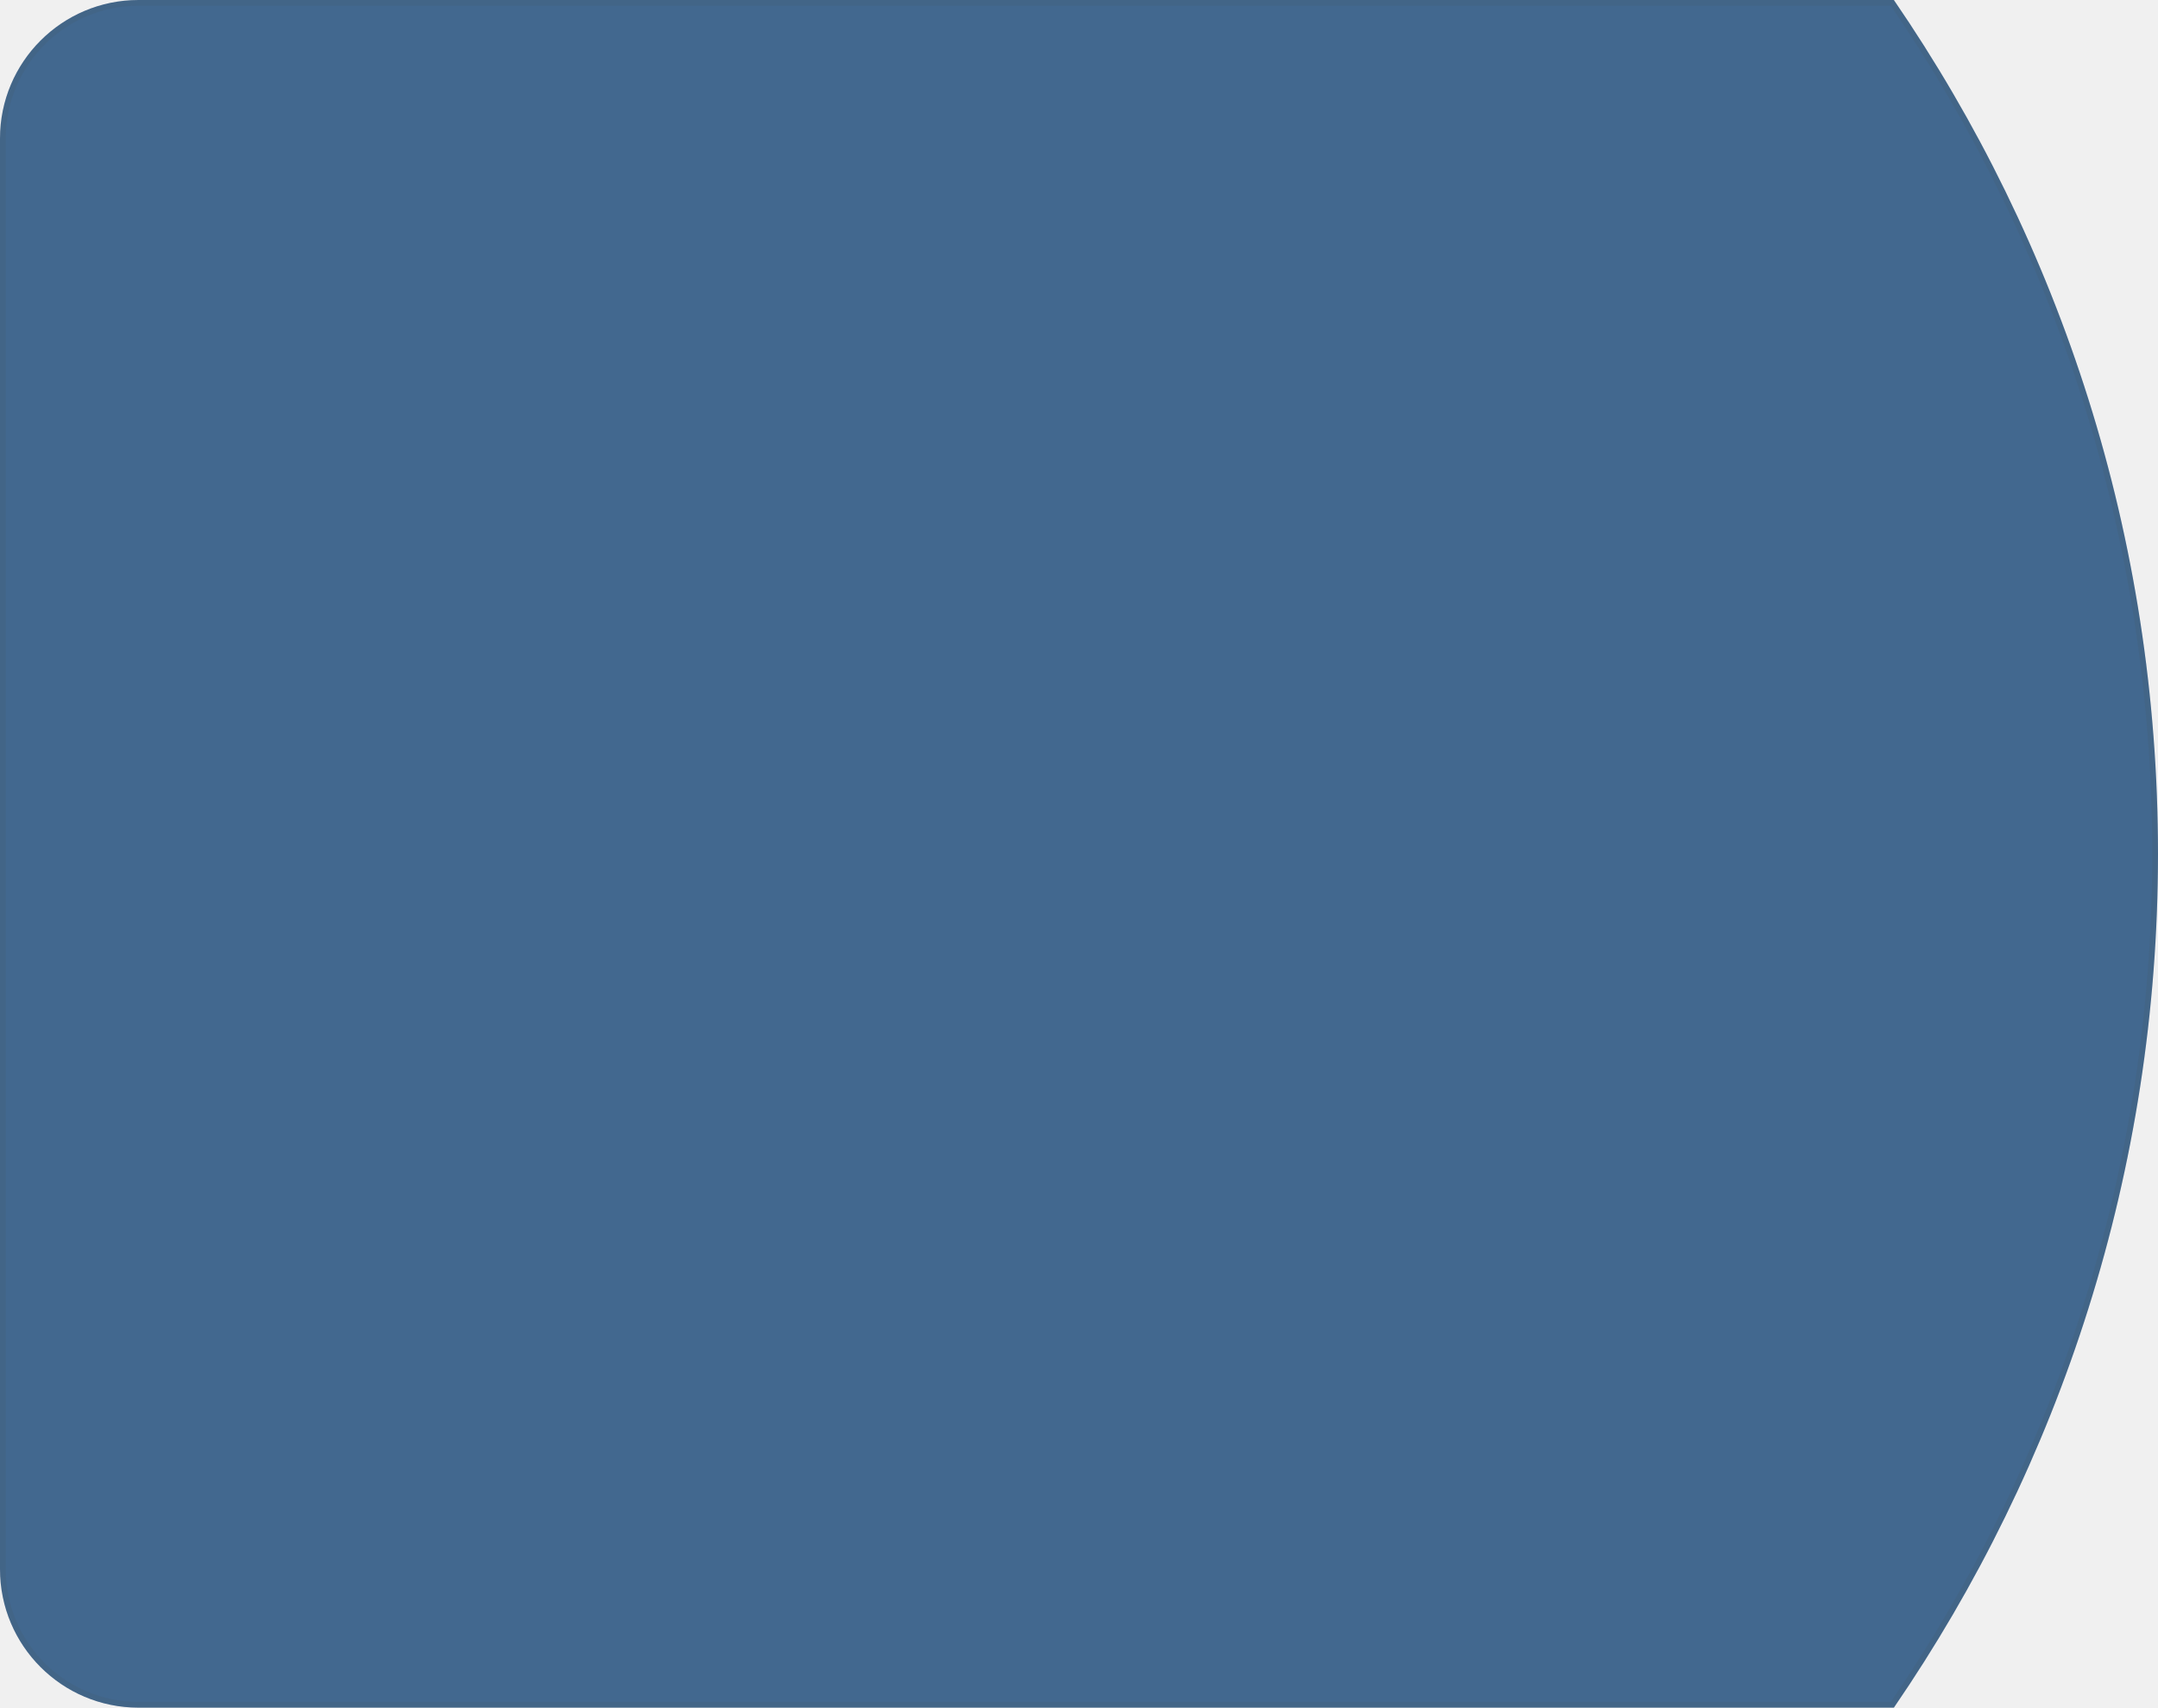
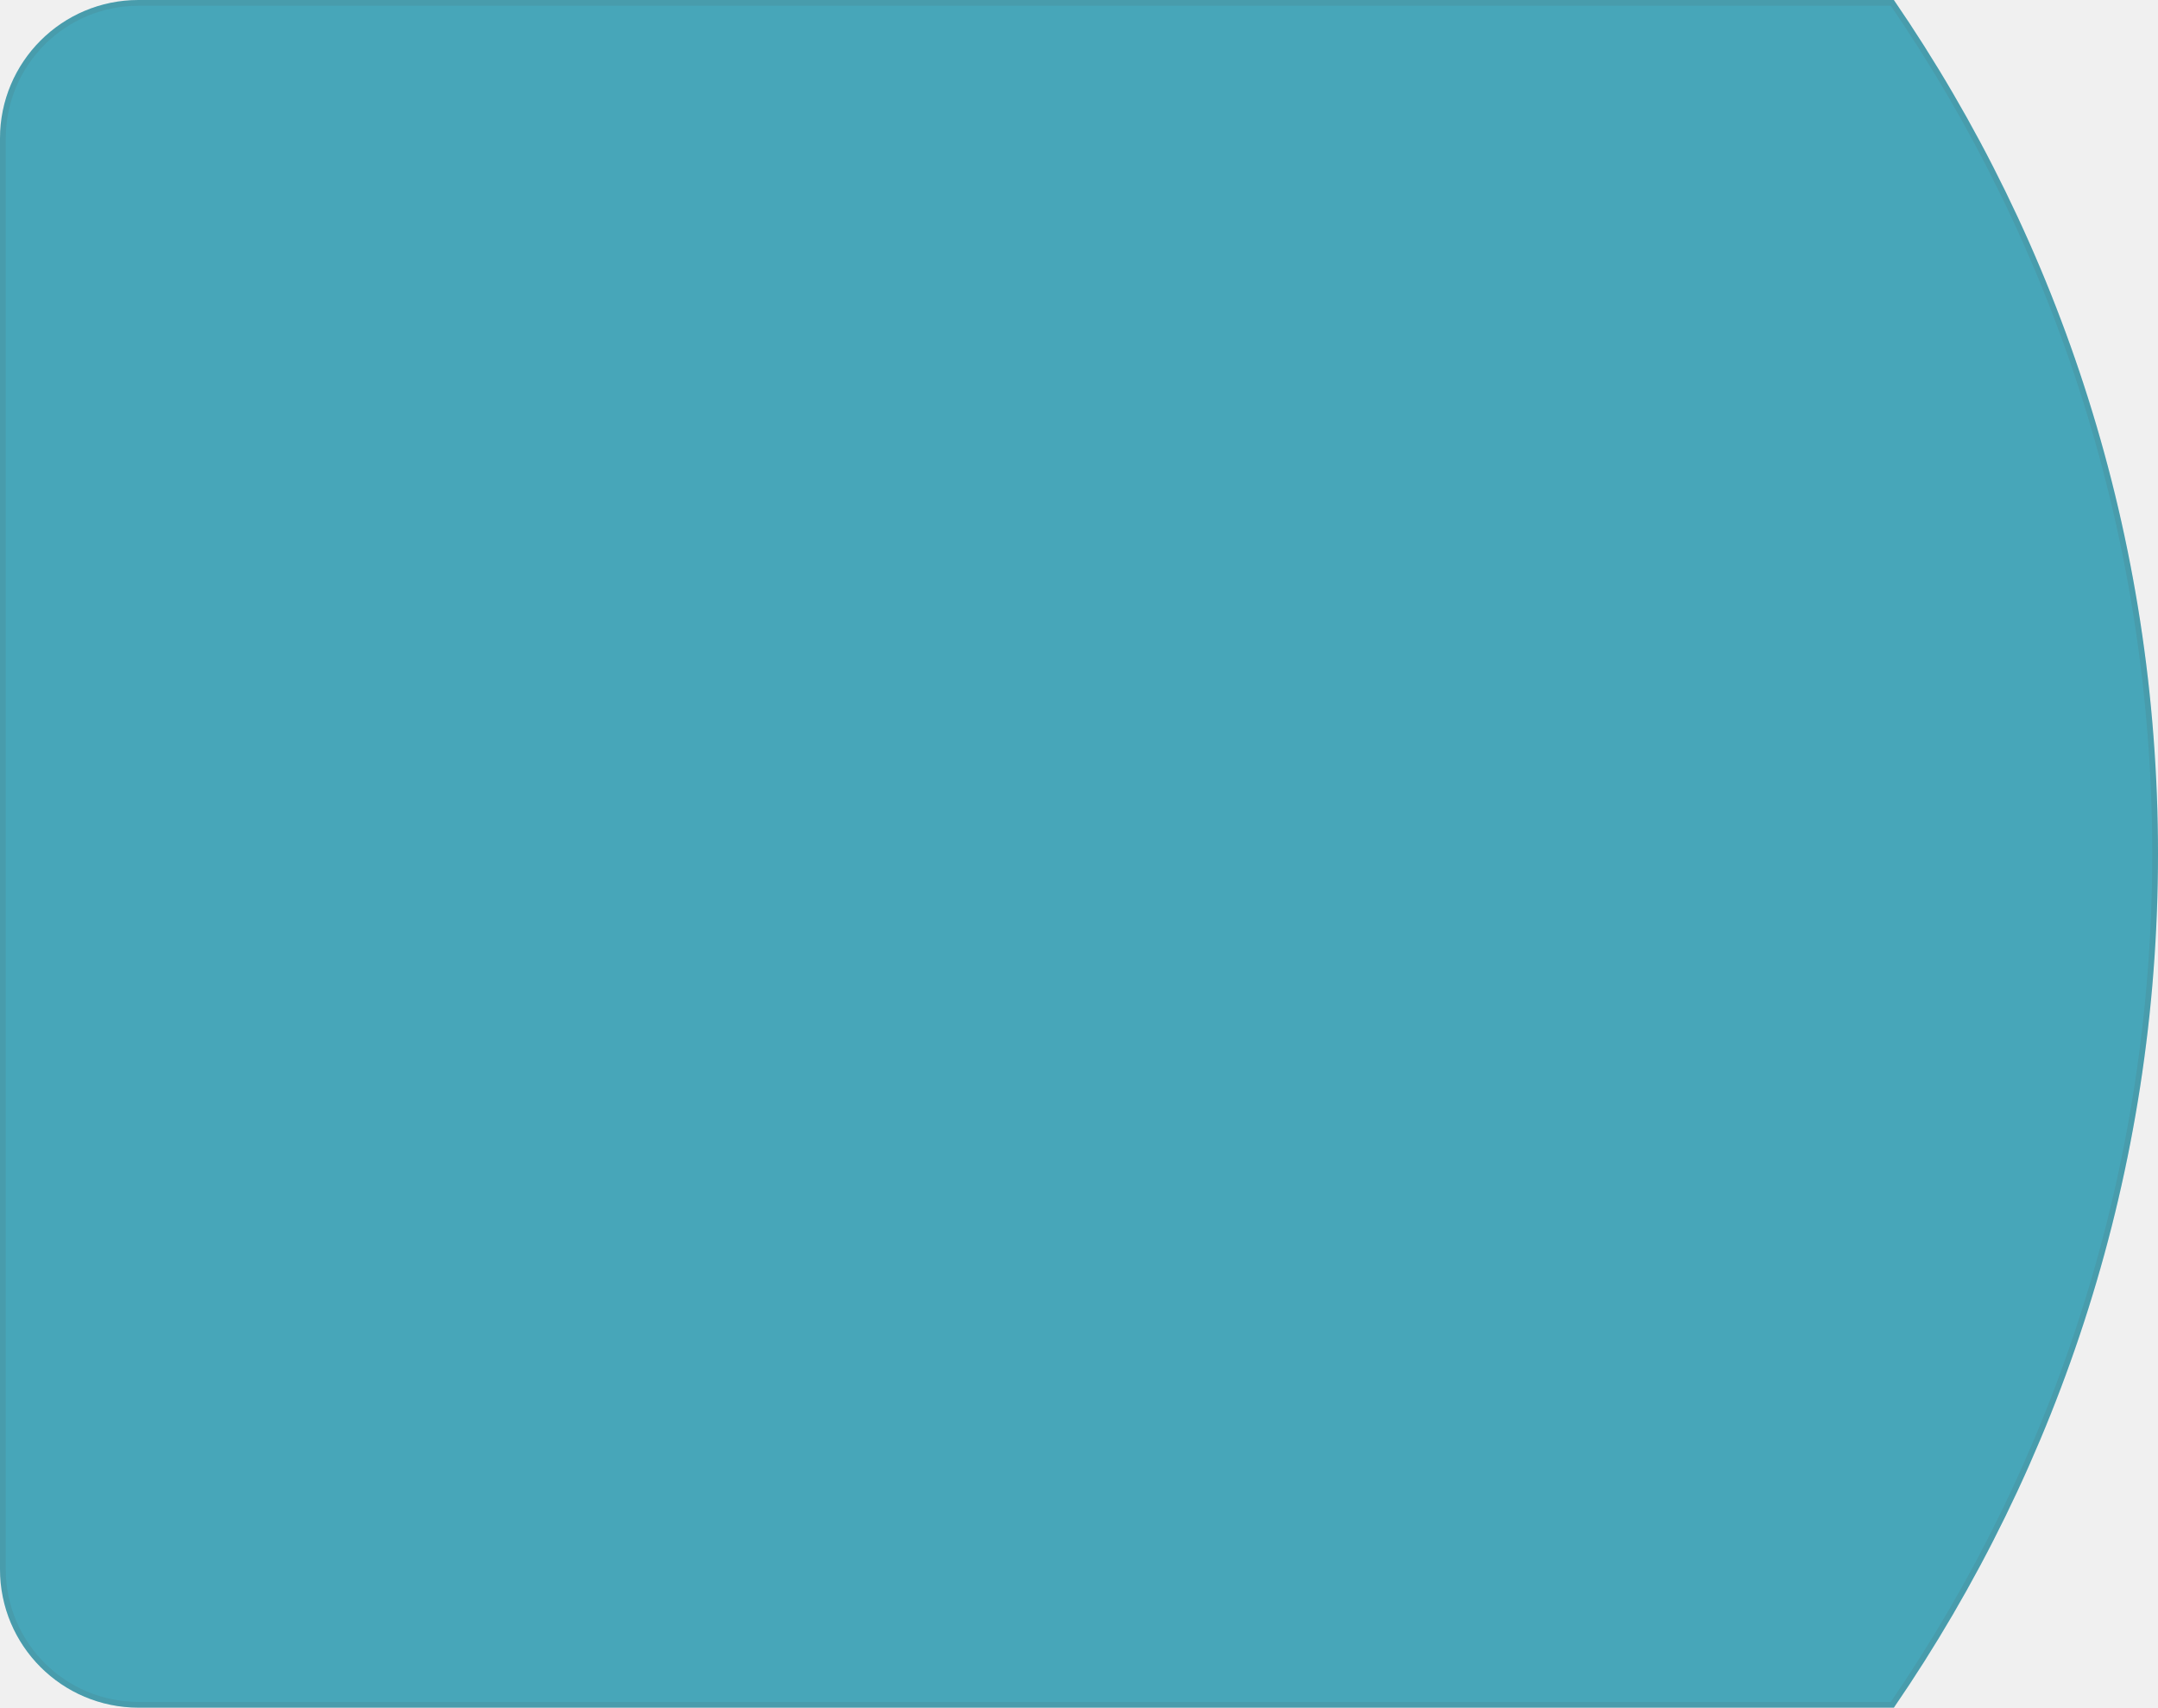
<svg xmlns="http://www.w3.org/2000/svg" width="187" height="148" viewBox="0 0 187 148" fill="none">
  <g opacity="0.8">
    <mask id="path-1-inside-1_2055_5811" fill="white">
      <path fill-rule="evenodd" clip-rule="evenodd" d="M164.112 148C178.552 126.945 187 101.459 187 74C187 46.541 178.552 21.055 164.112 0H12C5.373 0 0 5.373 0 12V136C0 142.627 5.373 148 12 148H164.112Z" />
    </mask>
-     <path fill-rule="evenodd" clip-rule="evenodd" d="M164.112 148C178.552 126.945 187 101.459 187 74C187 46.541 178.552 21.055 164.112 0H12C5.373 0 0 5.373 0 12V136C0 142.627 5.373 148 12 148H164.112Z" fill="#164677" />
+     <path fill-rule="evenodd" clip-rule="evenodd" d="M164.112 148C178.552 126.945 187 101.459 187 74C187 46.541 178.552 21.055 164.112 0H12C5.373 0 0 5.373 0 12V136C0 142.627 5.373 148 12 148H164.112Z" fill="#1D94AB" />
    <path d="M164.112 148V148.5H164.376L164.525 148.283L164.112 148ZM164.112 0L164.525 -0.283L164.376 -0.5H164.112V0ZM186.5 74C186.5 101.355 178.084 126.743 163.7 147.717L164.525 148.283C179.019 127.147 187.5 101.563 187.5 74H186.5ZM163.7 0.283C178.084 21.257 186.5 46.645 186.5 74H187.5C187.5 46.437 179.019 20.853 164.525 -0.283L163.7 0.283ZM12 0.5H164.112V-0.5H12V0.5ZM0.5 12C0.5 5.649 5.649 0.5 12 0.5V-0.5C5.096 -0.5 -0.5 5.096 -0.5 12H0.5ZM0.5 136V12H-0.5V136H0.5ZM12 147.5C5.649 147.5 0.5 142.351 0.5 136H-0.5C-0.5 142.904 5.096 148.5 12 148.5V147.5ZM164.112 147.5H12V148.5H164.112V147.5Z" fill="#252525" fill-opacity="0.12" mask="url(#path-1-inside-1_2055_5811)" />
  </g>
</svg>
